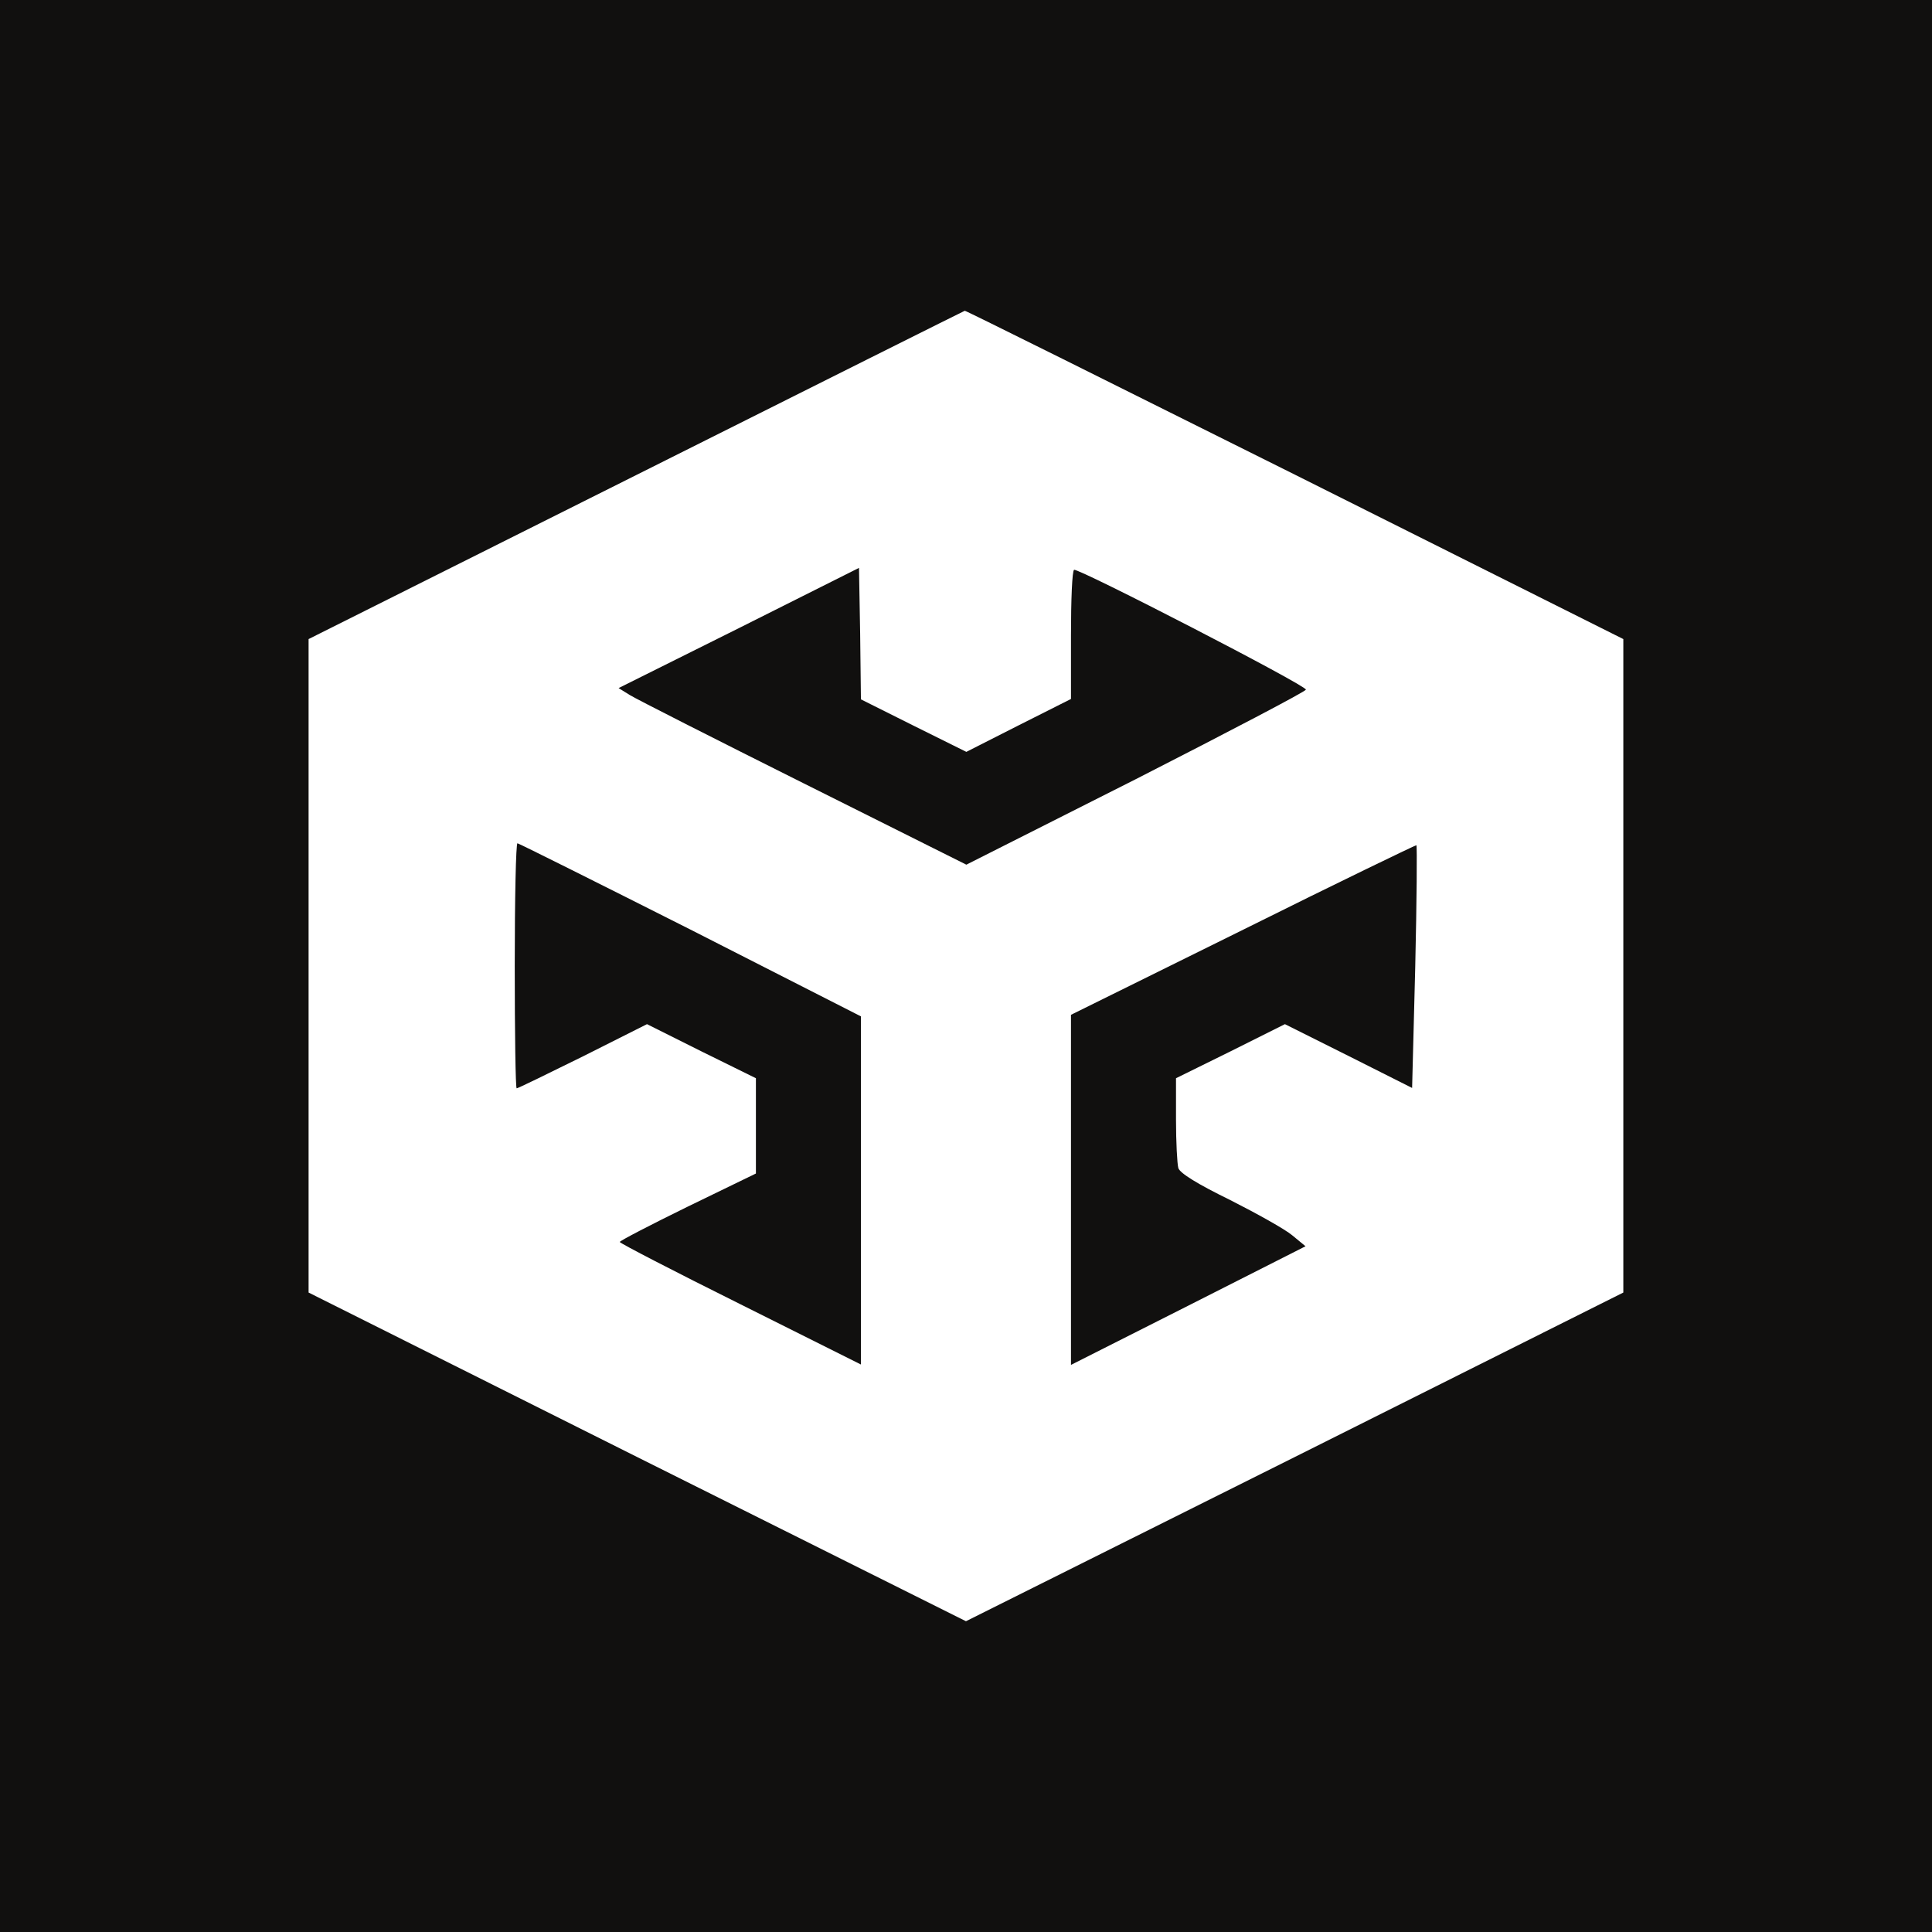
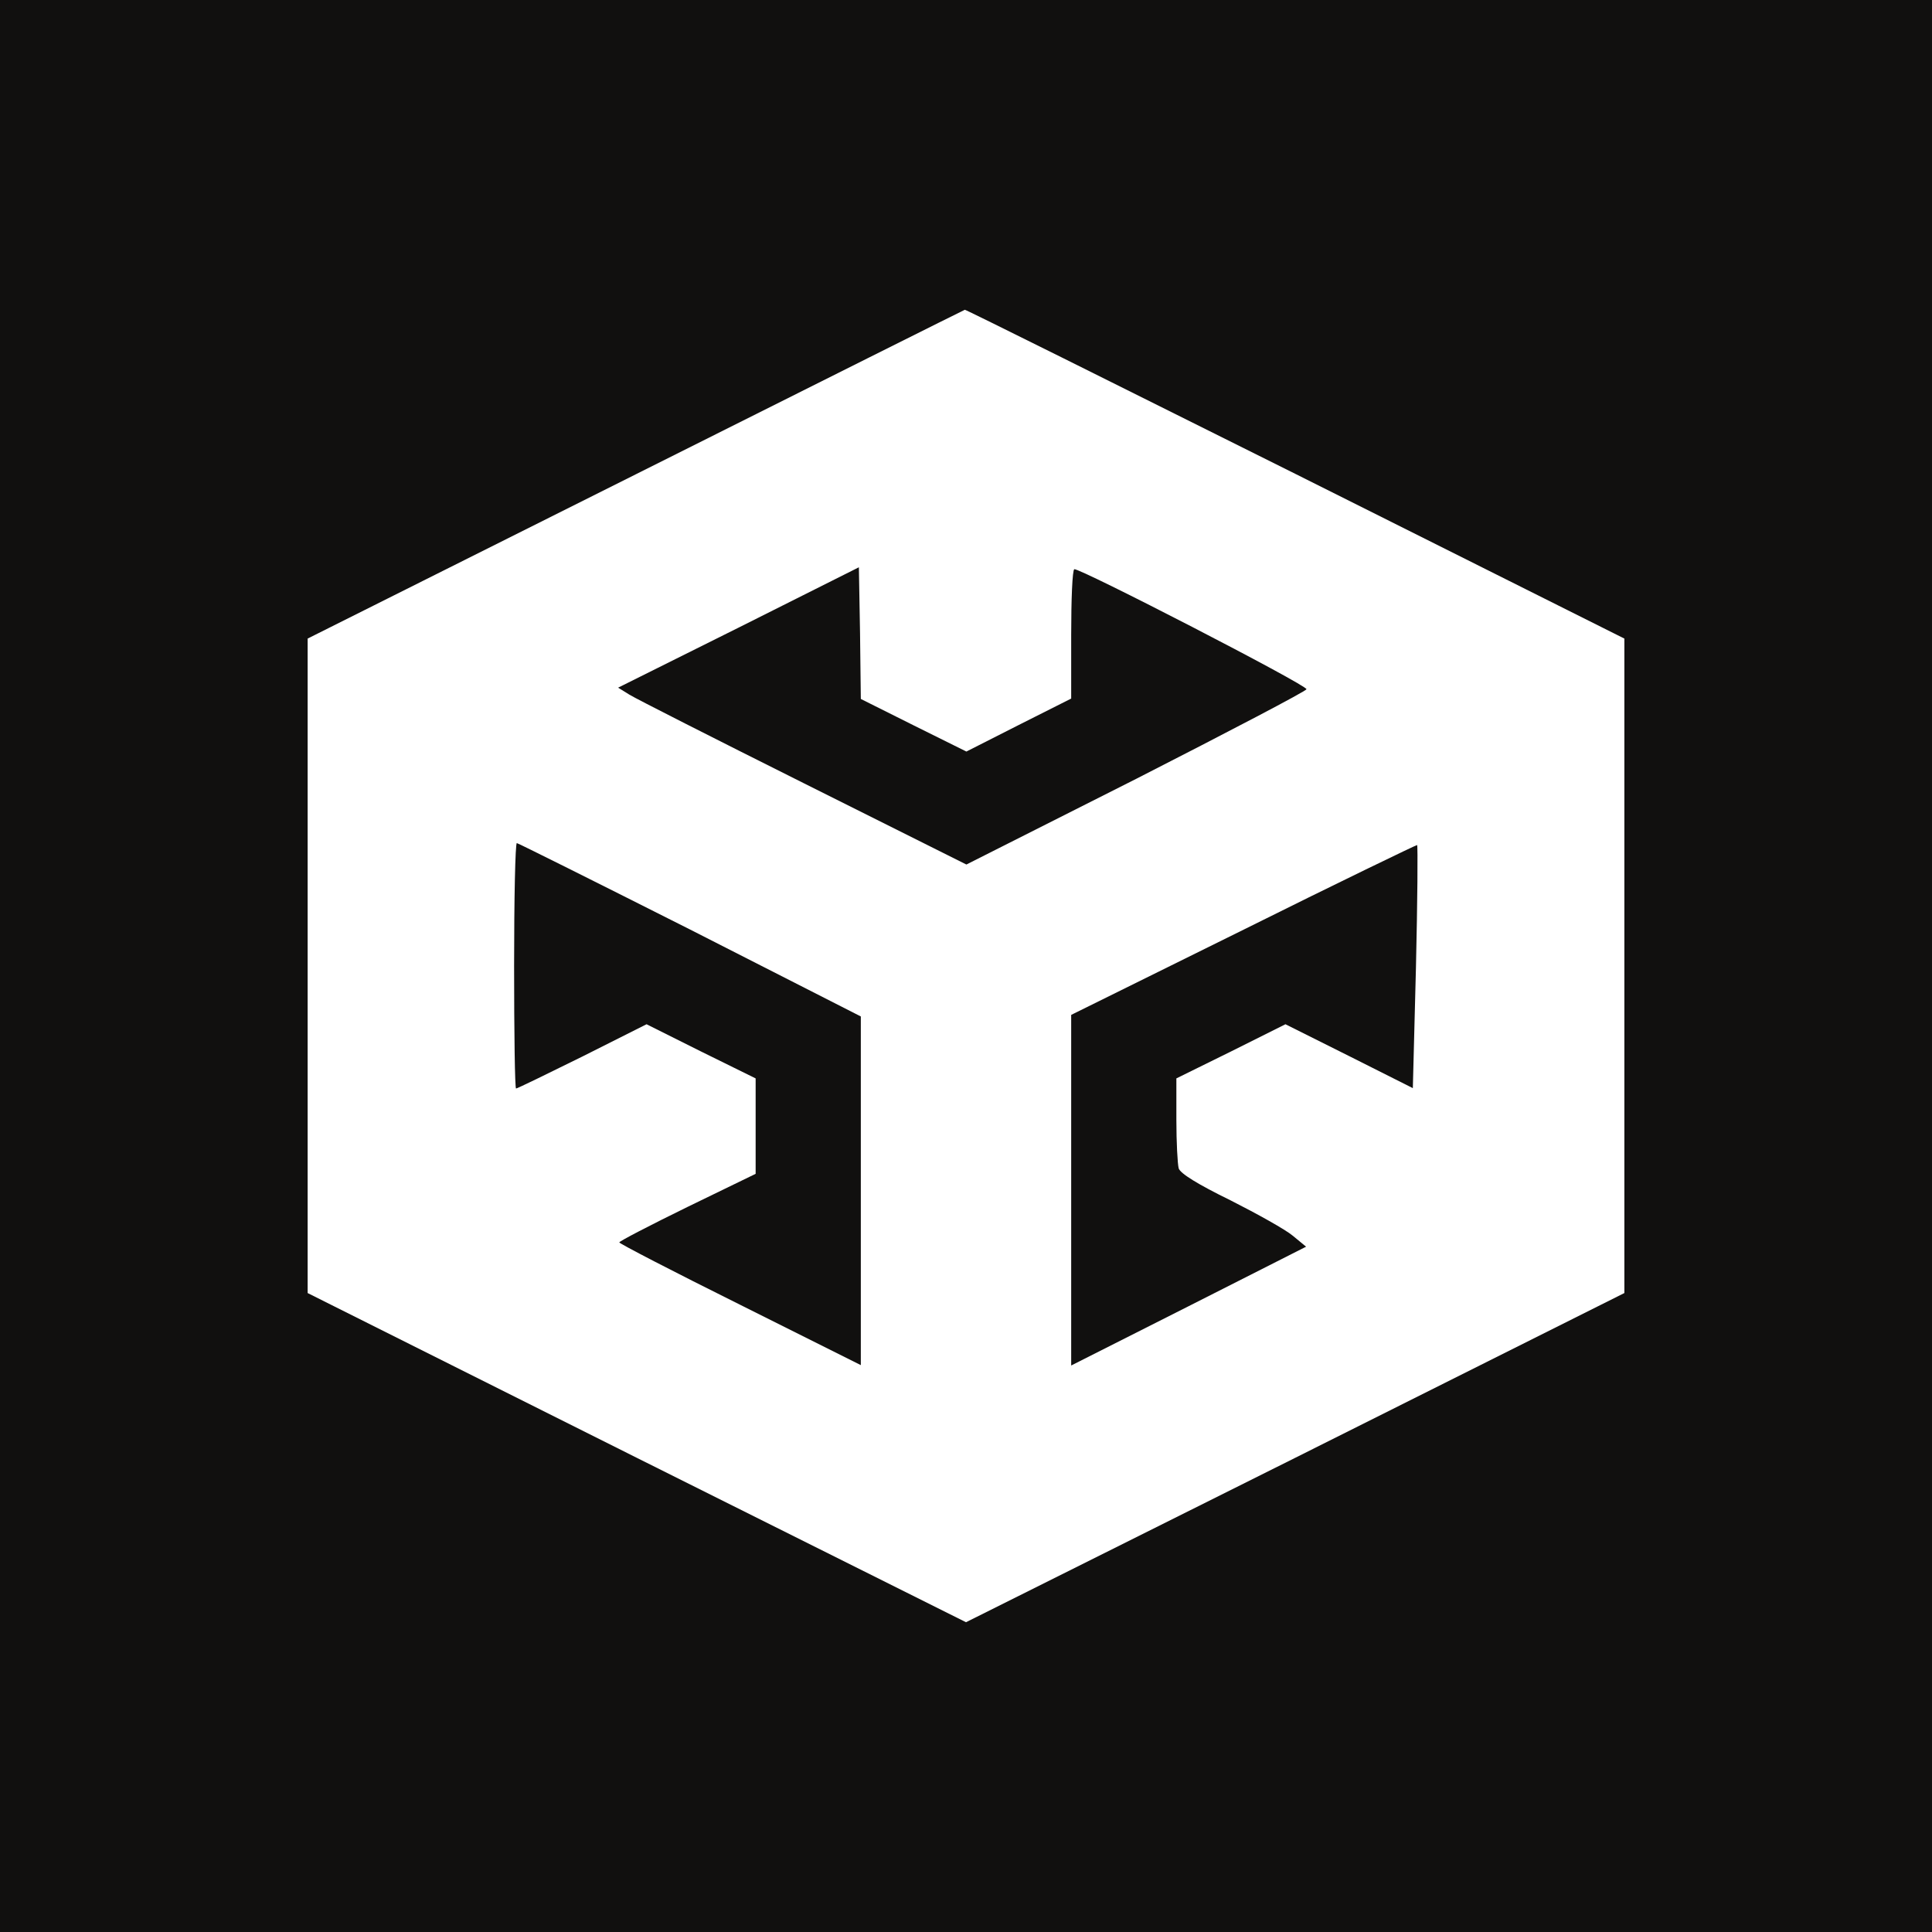
- <svg xmlns="http://www.w3.org/2000/svg" width="425.625" height="425.644" viewBox="-60 -60 120.121 120.126" version="1.1" id="svg4892">
+ <svg xmlns="http://www.w3.org/2000/svg" width="425" height="425" viewBox="-60 -60 119.944 119.944" version="1.1" id="svg4892">
  <defs id="defs4894" />
-   <g id="Template" style="fill:none;stroke:#000000;stroke-width:0.05" transform="translate(0.1350327,-0.01420146)">
-     <rect style="fill:#11100f;fill-opacity:1;fill-rule:evenodd;stroke:none" id="rect5441" width="120.5" height="120.874" x="-60.135" y="-60.359" />
-     <g id="g3410" transform="matrix(0.0305646,0,0,-0.0305646,-51.72879,55.64084)" style="fill:#000000;stroke:none">
-       <path style="fill:#ffffff" id="path3408" d="M 1019.78,2816.902 352.725,2482.979 V 1818.297 1153.616 L 1021.362,818.902 1690,484.979 l 668.638,333.923 668.638,334.714 v 664.681 664.681 l -668.638,334.714 c -367.949,183.579 -669.429,333.923 -671.011,333.132 -0.791,0 -301.48,-150.345 -667.846,-333.923 z m 564.188,-510.38 106.824,-53.016 106.032,53.807 106.824,53.807 v 129.771 c 0,71.216 2.374,131.354 6.33,132.936 8.704,3.957 472.398,-235.012 471.607,-243.716 -0.791,-3.957 -156.675,-85.459 -345.792,-181.996 l -345.001,-174.083 -330.758,165.379 c -181.996,90.998 -341.045,171.709 -353.705,179.622 l -22.947,14.243 244.508,121.858 244.508,122.65 2.374,-133.728 1.583,-133.727 z m -454.199,-414.634 346.584,-176.457 v -353.705 -354.497 l -245.299,122.65 c -135.31,67.259 -245.299,124.232 -245.299,126.606 0,2.374 62.512,34.817 138.475,72.007 l 138.475,67.259 v 96.537 97.328 l -110.78,54.599 -110.78,55.39 -130.562,-65.677 c -72.007,-35.608 -132.145,-64.885 -134.519,-64.885 -2.374,0 -3.956,112.363 -3.956,249.255 0,136.893 2.374,249.255 5.539,249.255 2.374,0 160.631,-79.129 352.123,-175.666 z m 1474.168,-76.755 -6.33,-245.299 -128.98,64.885 -129.771,64.886 -110.78,-55.39 -110.78,-54.599 v -83.876 c 0,-45.895 2.374,-90.207 4.748,-98.911 3.165,-10.287 38.773,-32.443 105.241,-64.885 54.599,-27.695 111.572,-59.346 126.606,-72.007 l 26.904,-22.156 -238.969,-121.067 -238.177,-120.276 v 356.079 356.079 l 350.54,173.292 c 192.283,95.746 351.331,172.501 352.123,171.709 1.583,-1.583 0.791,-113.154 -2.374,-248.464 z" />
+   <g id="Template" style="fill:none;stroke:#000000;stroke-width:0.05" transform="translate(0.1350327,-0.1960681)">
+     <rect style="fill:#11100f;fill-opacity:1;fill-rule:evenodd;stroke:none" id="rect5441" width="119.944" height="119.944" x="-60.135" y="-59.804" />
+     <g id="g3410" transform="matrix(0.0305646,0,0,-0.0305646,-51.81698,55.73178)" style="fill:#000000;stroke:none">
+       <path style="fill:#ffffff" id="path3408" d="m 1019.78,2816.902 -667.055,-333.923 0,-664.681 0,-664.681 L 1021.362,818.902 1690,484.979 l 668.638,333.923 668.638,334.714 0,664.681 0,664.681 -668.638,334.714 c -367.949,183.579 -669.429,333.923 -671.011,333.132 -0.791,0 -301.48,-150.345 -667.846,-333.923 z m 564.188,-510.38 106.824,-53.016 106.032,53.807 106.824,53.807 0,129.771 c 0,71.216 2.374,131.354 6.33,132.936 8.704,3.957 472.398,-235.012 471.607,-243.716 -0.791,-3.957 -156.675,-85.459 -345.792,-181.996 l -345.001,-174.083 -330.758,165.379 c -181.996,90.998 -341.045,171.709 -353.705,179.622 l -22.947,14.243 244.508,121.858 244.508,122.65 2.374,-133.728 1.583,-133.727 z m -454.199,-414.634 346.584,-176.457 0,-353.705 0,-354.497 -245.299,122.65 c -135.31,67.259 -245.299,124.232 -245.299,126.606 0,2.374 62.512,34.817 138.475,72.007 l 138.475,67.259 0,96.537 0,97.328 -110.78,54.599 -110.78,55.39 -130.562,-65.677 c -72.007,-35.608 -132.145,-64.885 -134.519,-64.885 -2.374,0 -3.956,112.363 -3.956,249.255 0,136.893 2.374,249.255 5.539,249.255 2.374,0 160.631,-79.129 352.123,-175.666 z m 1474.168,-76.755 -6.33,-245.299 -128.98,64.885 -129.771,64.886 -110.78,-55.39 -110.78,-54.599 0,-83.876 c 0,-45.895 2.374,-90.207 4.748,-98.911 3.165,-10.287 38.773,-32.443 105.241,-64.885 54.599,-27.695 111.572,-59.346 126.606,-72.007 l 26.904,-22.156 -238.969,-121.067 -238.177,-120.276 0,356.079 0,356.079 350.54,173.292 c 192.283,95.746 351.331,172.501 352.123,171.709 1.583,-1.583 0.791,-113.154 -2.374,-248.464 z" />
    </g>
  </g>
</svg>
